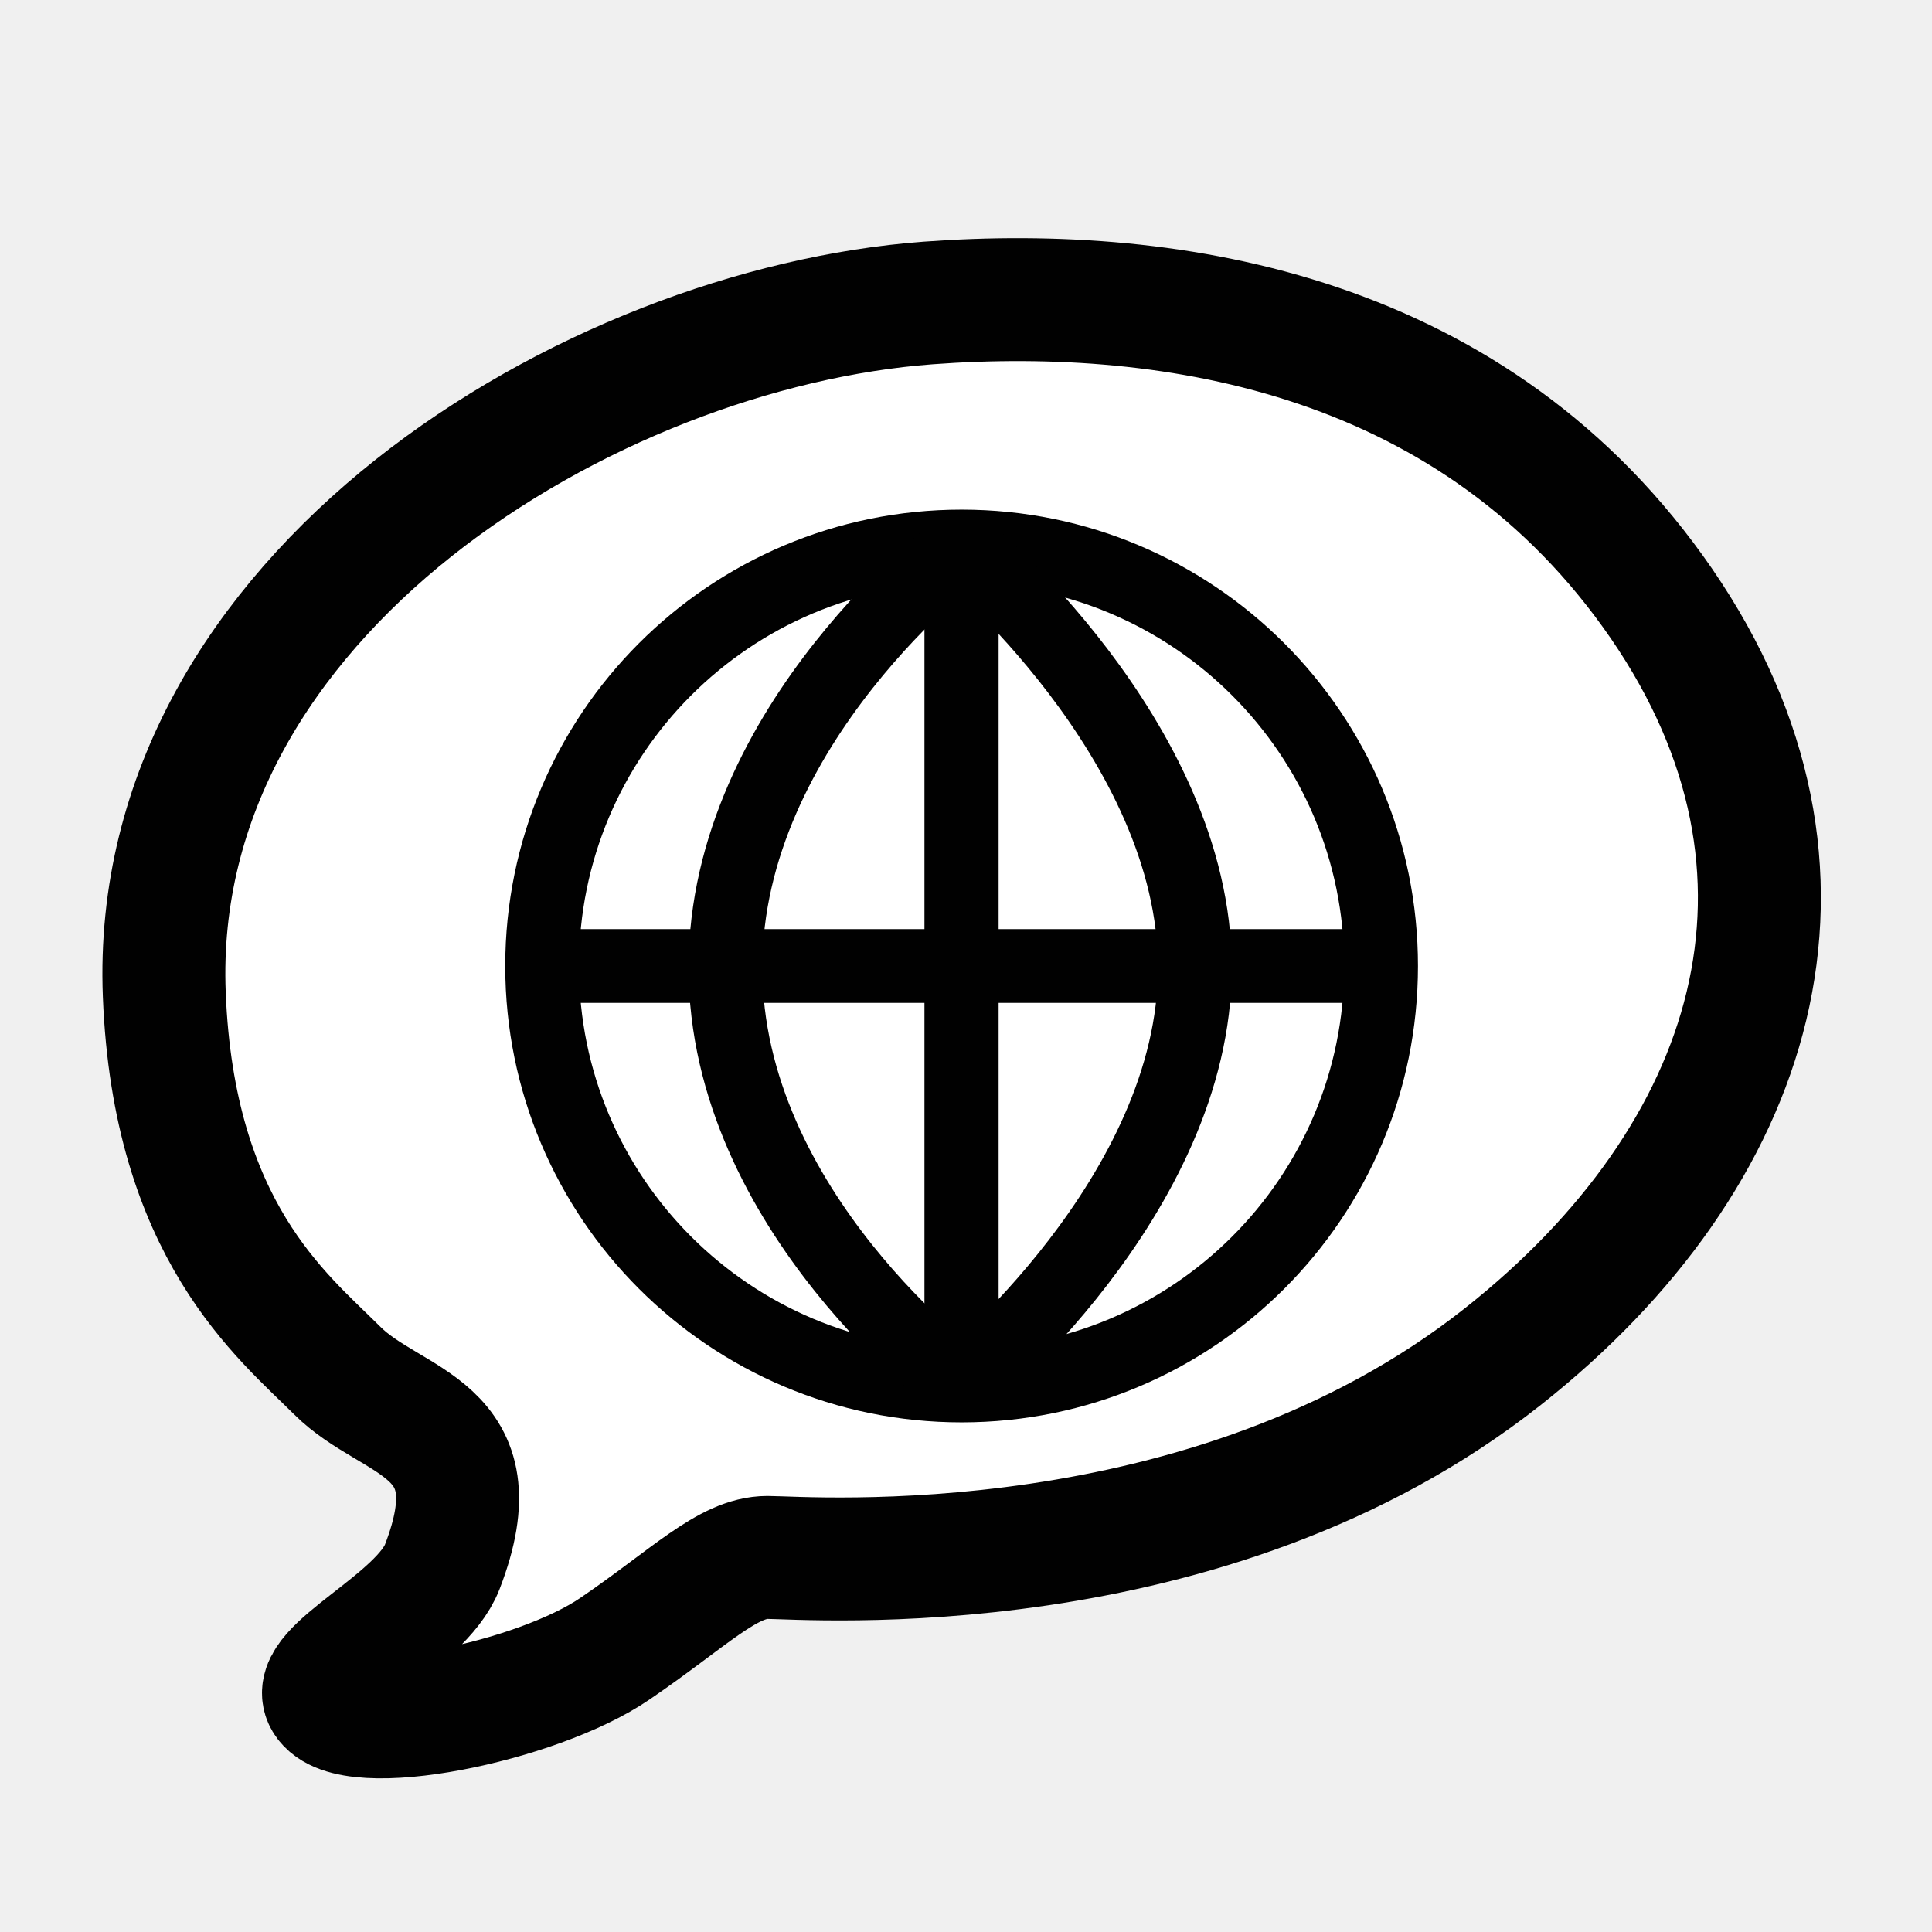
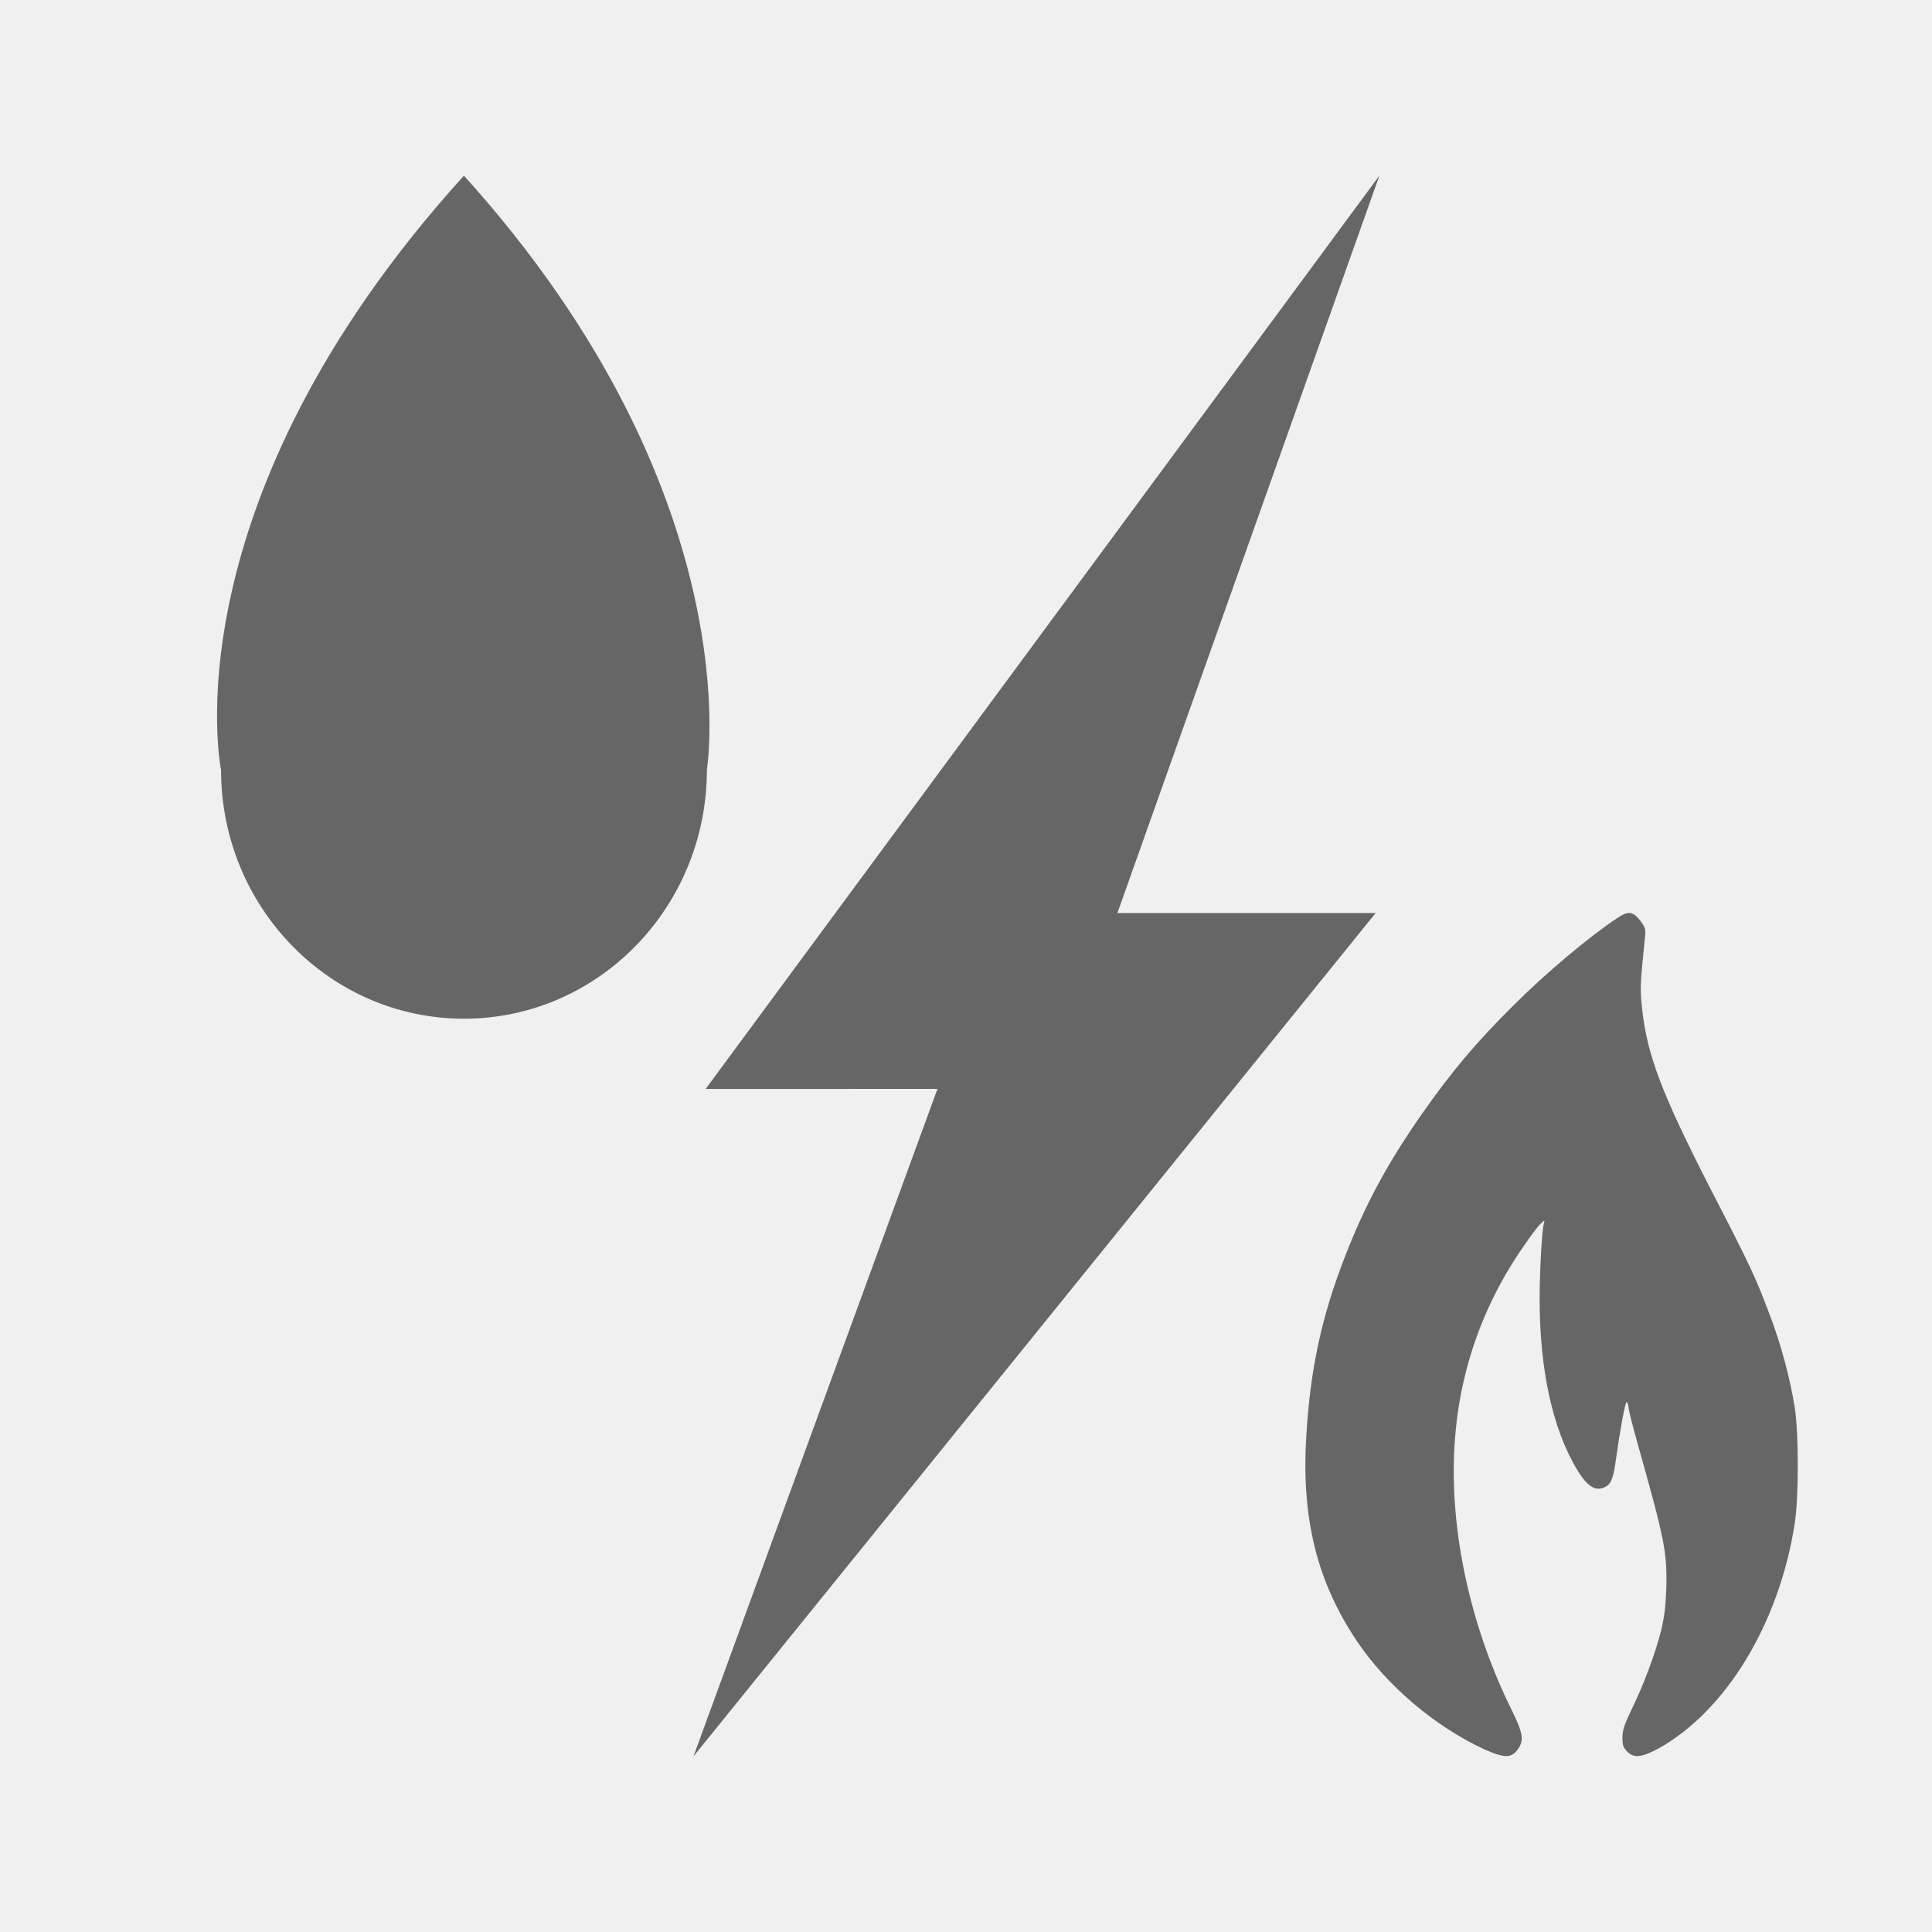
- <svg xmlns="http://www.w3.org/2000/svg" enable-background="new 0 0 55 55" height="55px" version="1.1" viewBox="0 0 55 55" width="55px" x="0px" xml:space="preserve" y="0px">
-   <g display="block" id="activity-helloworld">
-     <path d="M9.263,48.396c0.682,1.152,6.027,0.059,8.246-1.463   c2.102-1.432,3.207-2.596,4.336-2.596c1.133,0,12.54,0.92,20.935-5.715c7.225-5.707,9.773-13.788,4.52-21.437   c-5.252-7.644-13.832-9.08-20.878-8.56C16.806,9.342,4.224,16.91,4.677,28.313c0.264,6.711,3.357,9.143,4.922,10.703   c1.562,1.566,4.545,1.566,2.992,5.588C11.981,46.183,8.753,47.522,9.263,48.396z" display="inline" fill="#FFFFFF" stroke="#010101" stroke-width="3.5" />
+ <svg xmlns="http://www.w3.org/2000/svg" width="55" height="55" id="svg4502" version="1.0" xml:space="preserve">
+   <defs id="defs4504" />
+   <g id="layer2" style="display:inline" transform="translate(-55,55)">
+     <g id="_x5F_swatches">
+       <rect x="55" width="55" height="55" id="rect2318" y="0" style="fill:#666666;fill-opacity:1" />
+       <rect x="84.695" y="16.557" width="8.783" height="8.78" id="rect2320" style="fill:#666666;stroke:#ffffff;stroke-width:3.5" />
+       <rect x="84.695" y="29.729" width="8.783" height="8.782" id="rect2322" style="fill:#ffffff;stroke:#ffffff;stroke-width:3.5" />
+       <rect x="97.868" y="16.556" width="8.782" height="8.781" id="rect2324" style="fill:#666666" />
+       <rect x="71.521" y="16.557" width="8.783" height="8.78" id="rect2326" style="fill:#666666;stroke:#666666;stroke-width:3.5" />
+       <rect x="84.695" y="3.384" width="8.783" height="8.78" id="rect2328" style="fill:none;stroke:#ffffff;stroke-width:3.5" />
+       <rect x="58.35" y="29.729" width="8.783" height="8.782" id="rect2330" style="fill:#ffffff" />
+       <rect x="71.521" y="42.9" width="8.783" height="8.781" id="rect2332" style="fill:none;stroke:#666666;stroke-width:3.5" />
+       <rect x="71.521" y="29.729" width="8.783" height="8.782" id="rect2334" style="fill:#ffffff;stroke:#666666;stroke-width:3.5" />
+     </g>
  </g>
-   <circle cx="27.375" cy="27.5" r="19.903" transform="matrix(0.6,0,0,0.6,10.95,11)" id="circle4" fill="#FFFFFF" stroke="#010101" stroke-width="3.5" display="inline" />
-   <g transform="matrix(0.6,0,0,0.6,10.95,11)" id="g6" style="display:inline">
-     <path d="m 27.376,7.598 c 0,0 -11.205,8.394 -11.205,19.976 0,11.583 11.205,19.829 11.205,19.829" id="path8" fill="#FFFFFF" stroke="#010101" stroke-width="3.5" />
-     <path d="m 27.376,7.598 c 0,0 11.066,9.141 11.066,19.976 0,10.839 -11.066,19.829 -11.066,19.829" id="path10" fill="#FFFFFF" stroke="#010101" stroke-width="3.5" />
-     <line x1="27.376" x2="27.376" y1="7.598" y2="47.402" id="line12" fill="#FFFFFF" stroke="#010101" stroke-width="3.5" />
-     <line x1="27.376" x2="27.376" y1="7.598" y2="47.402" id="line14" fill="#FFFFFF" stroke="#010101" stroke-width="3.5" />
-     <line x1="27.376" x2="27.376" y1="7.598" y2="47.402" id="line16" fill="#FFFFFF" stroke="#010101" stroke-width="3.5" />
-     <line x1="7.472" x2="47.278" y1="27.5" y2="27.5" id="line18" fill="#FFFFFF" stroke="#010101" stroke-width="3.5" />
+   <g id="layer4" style="display:inline" transform="translate(-55,55)">
+     <rect style="display:inline;opacity:1;fill:none;fill-opacity:1;stroke:none;stroke-width:3.5;stroke-linecap:butt;stroke-linejoin:round;stroke-miterlimit:1.6;stroke-dasharray:none;stroke-dashoffset:0;stroke-opacity:1;paint-order:markers fill stroke" id="rect61" width="55" height="55" x="0" y="-55" />
+   </g>
+   <g id="layer3" transform="translate(-55,55)">
+     <rect style="display:none;fill:#ffffff;stroke:none;stroke-width:3.5;stroke-linejoin:round;stroke-miterlimit:1.6;paint-order:markers fill stroke" id="rect3" width="55" height="55" x="55" y="-55" />
+     <path id="path3" style="display:inline;fill:#666666;stroke:none;stroke-width:4.082;stroke-linejoin:round;stroke-miterlimit:1.6;paint-order:markers fill stroke" d="m 68.207,-50 c -8.484,9.369 -6.914,16.918 -6.914,16.918 A 6.914,7.082 0 0 0 68.207,-26 a 6.914,7.082 0 0 0 6.916,-7.082 c 0,0 1.295,-7.819 -6.916,-16.918 z M 94.268,-50 75.088,-24 81.688,-24.002 74.742,-5 94.162,-29.008 h -7.352 z m 7.135,20.992 c -0.1,-0.009 -0.215,0.042 -0.373,0.15 -0.772,0.509 -2.03,1.564 -2.932,2.467 -1.079,1.068 -1.783,1.906 -2.654,3.152 -0.971,1.399 -1.584,2.543 -2.158,4.018 -0.664,1.704 -0.991,3.217 -1.1,5.137 -0.139,2.314 0.306,4.119 1.455,5.822 0.842,1.246 2.199,2.404 3.596,3.053 0.564,0.254 0.773,0.266 0.951,0.037 0.208,-0.267 0.178,-0.471 -0.139,-1.119 -1.179,-2.365 -1.783,-5.111 -1.645,-7.514 0.119,-2.085 0.782,-4.017 1.99,-5.746 0.188,-0.28 0.405,-0.56 0.465,-0.611 0.119,-0.114 0.12,-0.114 0.09,0 -0.059,0.229 -0.119,1.412 -0.119,2.137 0,2.009 0.367,3.712 1.07,4.869 0.297,0.496 0.545,0.636 0.822,0.471 0.149,-0.076 0.218,-0.28 0.287,-0.814 0.099,-0.725 0.257,-1.588 0.297,-1.588 0.02,0 0.049,0.076 0.059,0.178 0.01,0.102 0.129,0.56 0.258,1.018 0.772,2.746 0.842,3.077 0.812,4.145 -0.02,0.521 -0.059,0.788 -0.148,1.17 -0.168,0.661 -0.495,1.538 -0.832,2.225 -0.218,0.458 -0.268,0.611 -0.268,0.814 0,0.216 0.02,0.278 0.129,0.393 0.188,0.203 0.415,0.178 0.891,-0.076 1.921,-1.068 3.437,-3.547 3.883,-6.395 0.119,-0.737 0.119,-2.595 0,-3.332 -0.129,-0.801 -0.376,-1.741 -0.693,-2.58 -0.396,-1.055 -0.535,-1.374 -1.693,-3.611 -1.406,-2.746 -1.822,-3.84 -1.961,-5.188 -0.059,-0.547 -0.049,-0.66 0.09,-2.033 0.02,-0.191 -3e-5,-0.243 -0.139,-0.434 -0.104,-0.134 -0.191,-0.203 -0.291,-0.213 z" />
+     <path style="display:inline;fill:none;stroke:none;stroke-width:3.502;stroke-linejoin:round;stroke-miterlimit:1.6;paint-order:markers fill stroke" d="M 88.069,-5 V -20.948 L 99.486,-21.036 99.398,-5 Z" id="path8" />
  </g>
</svg>
